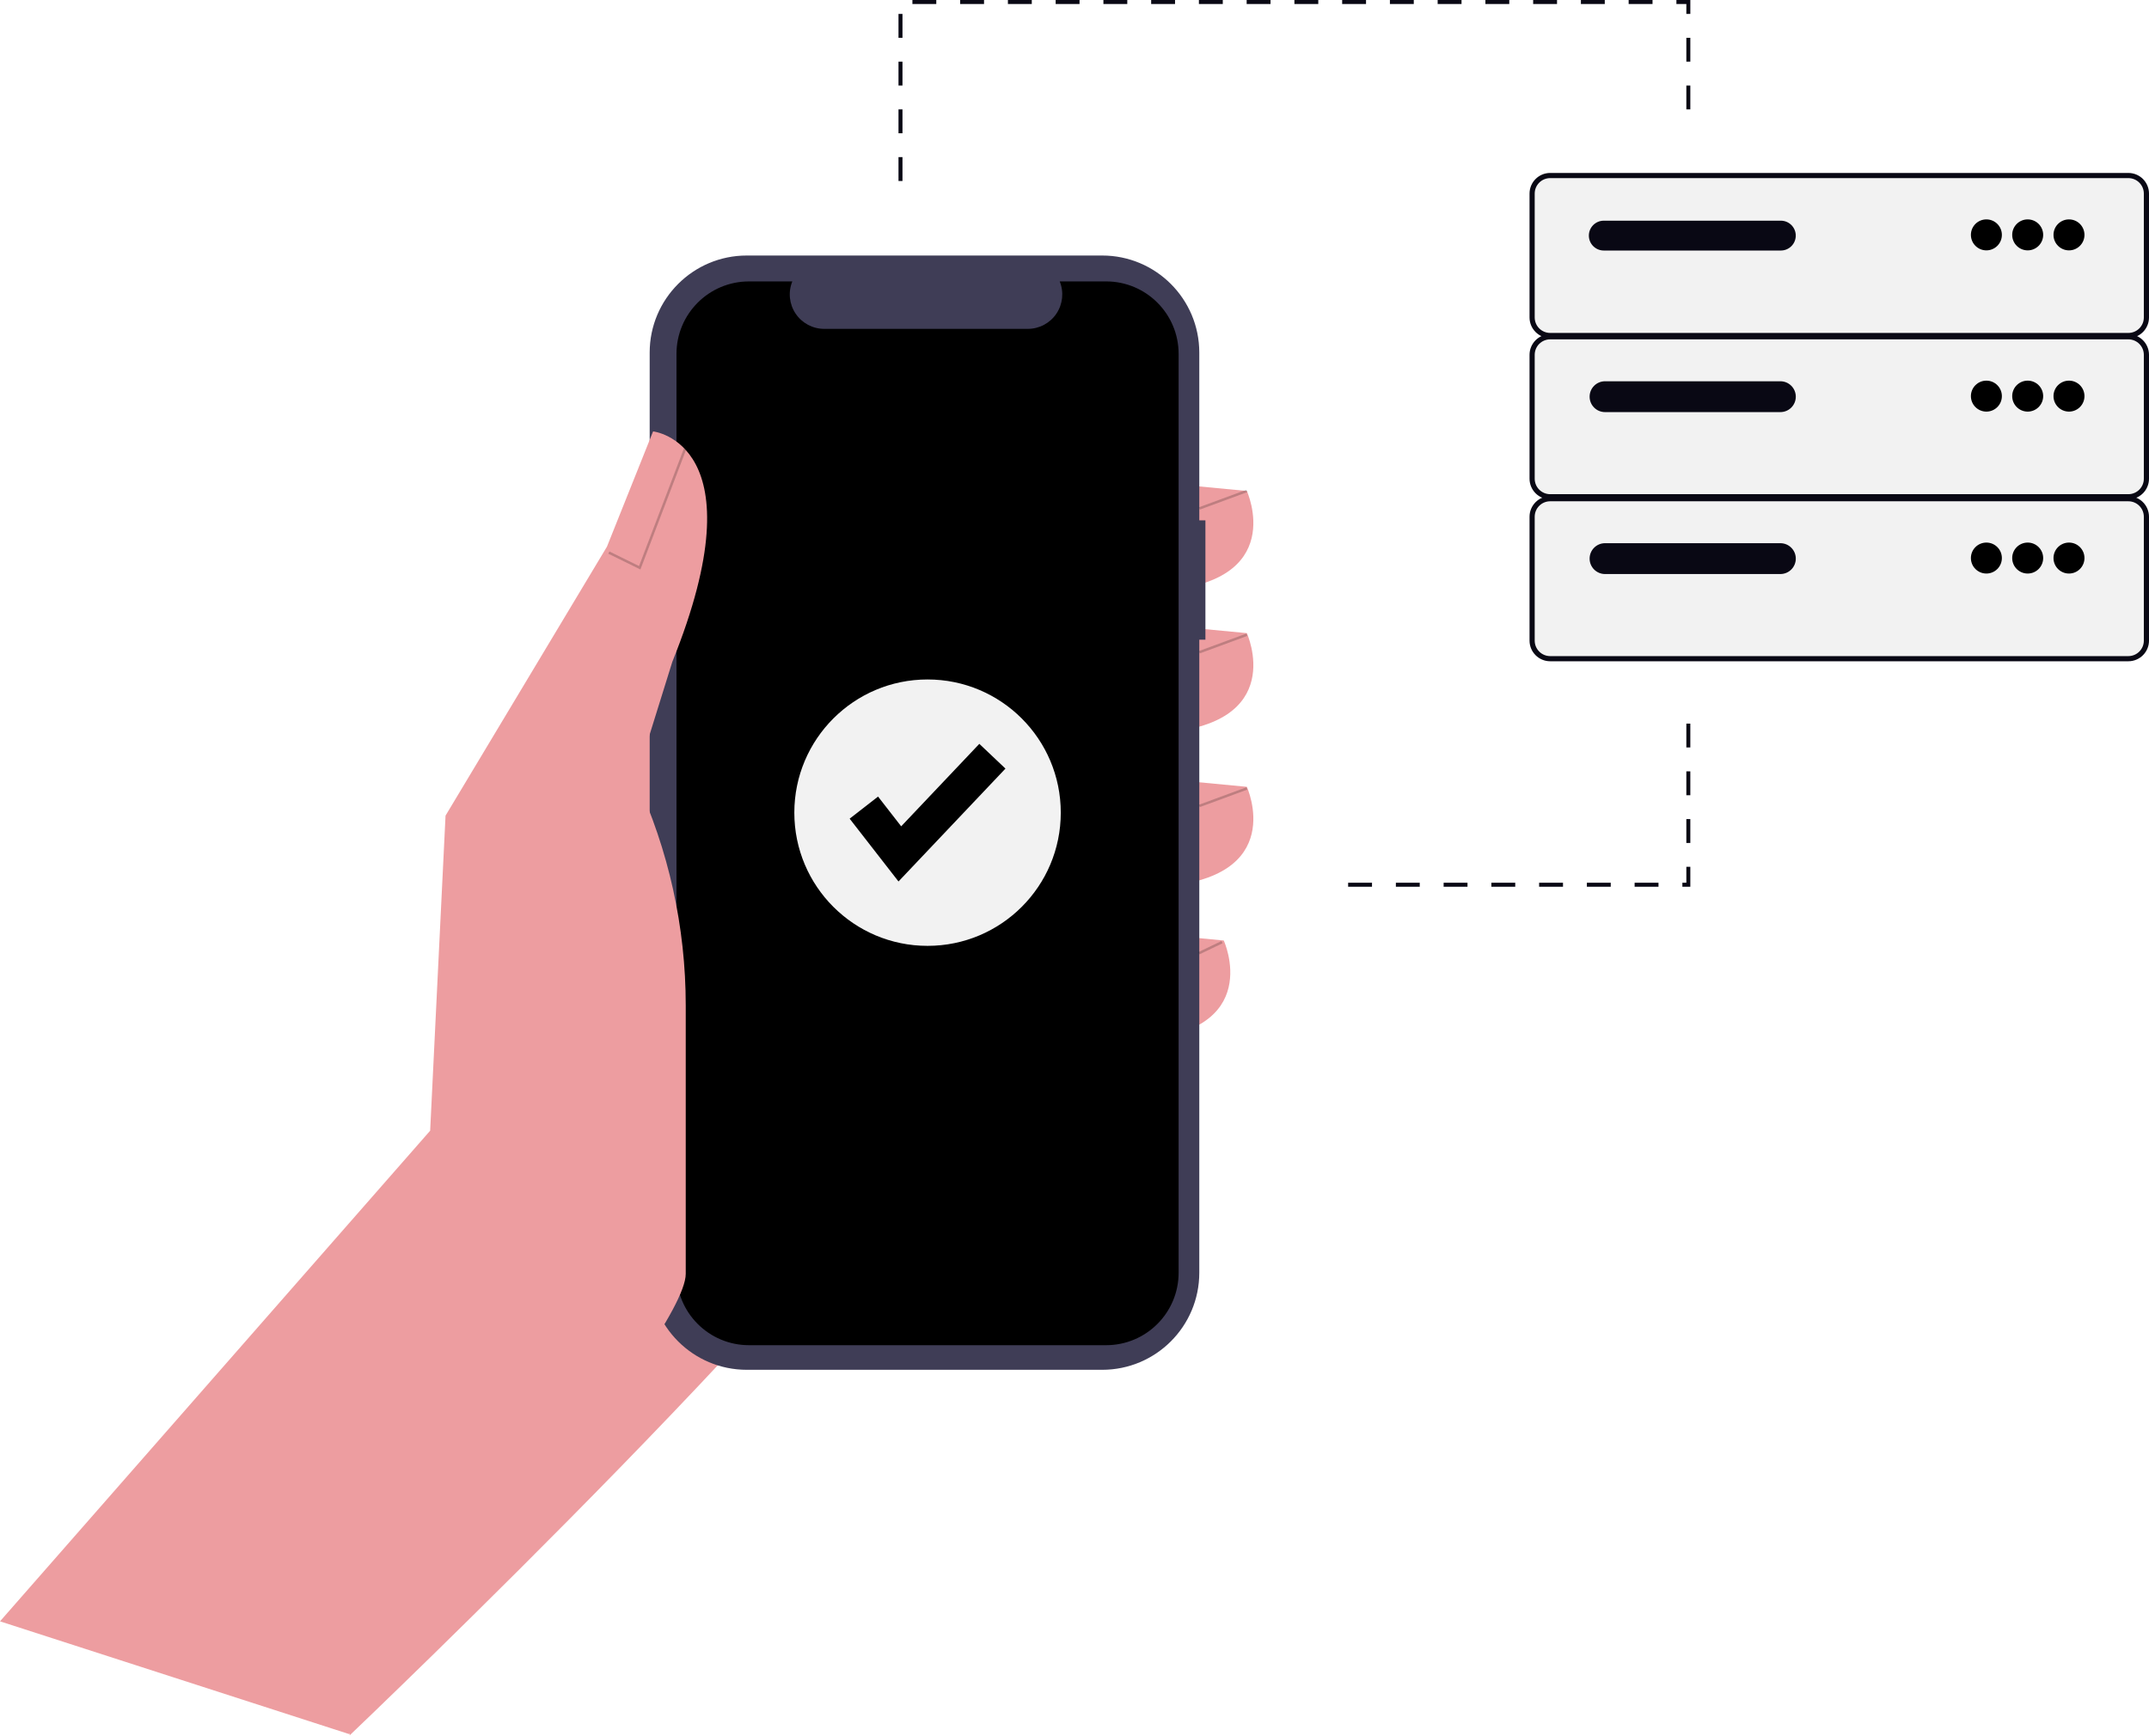
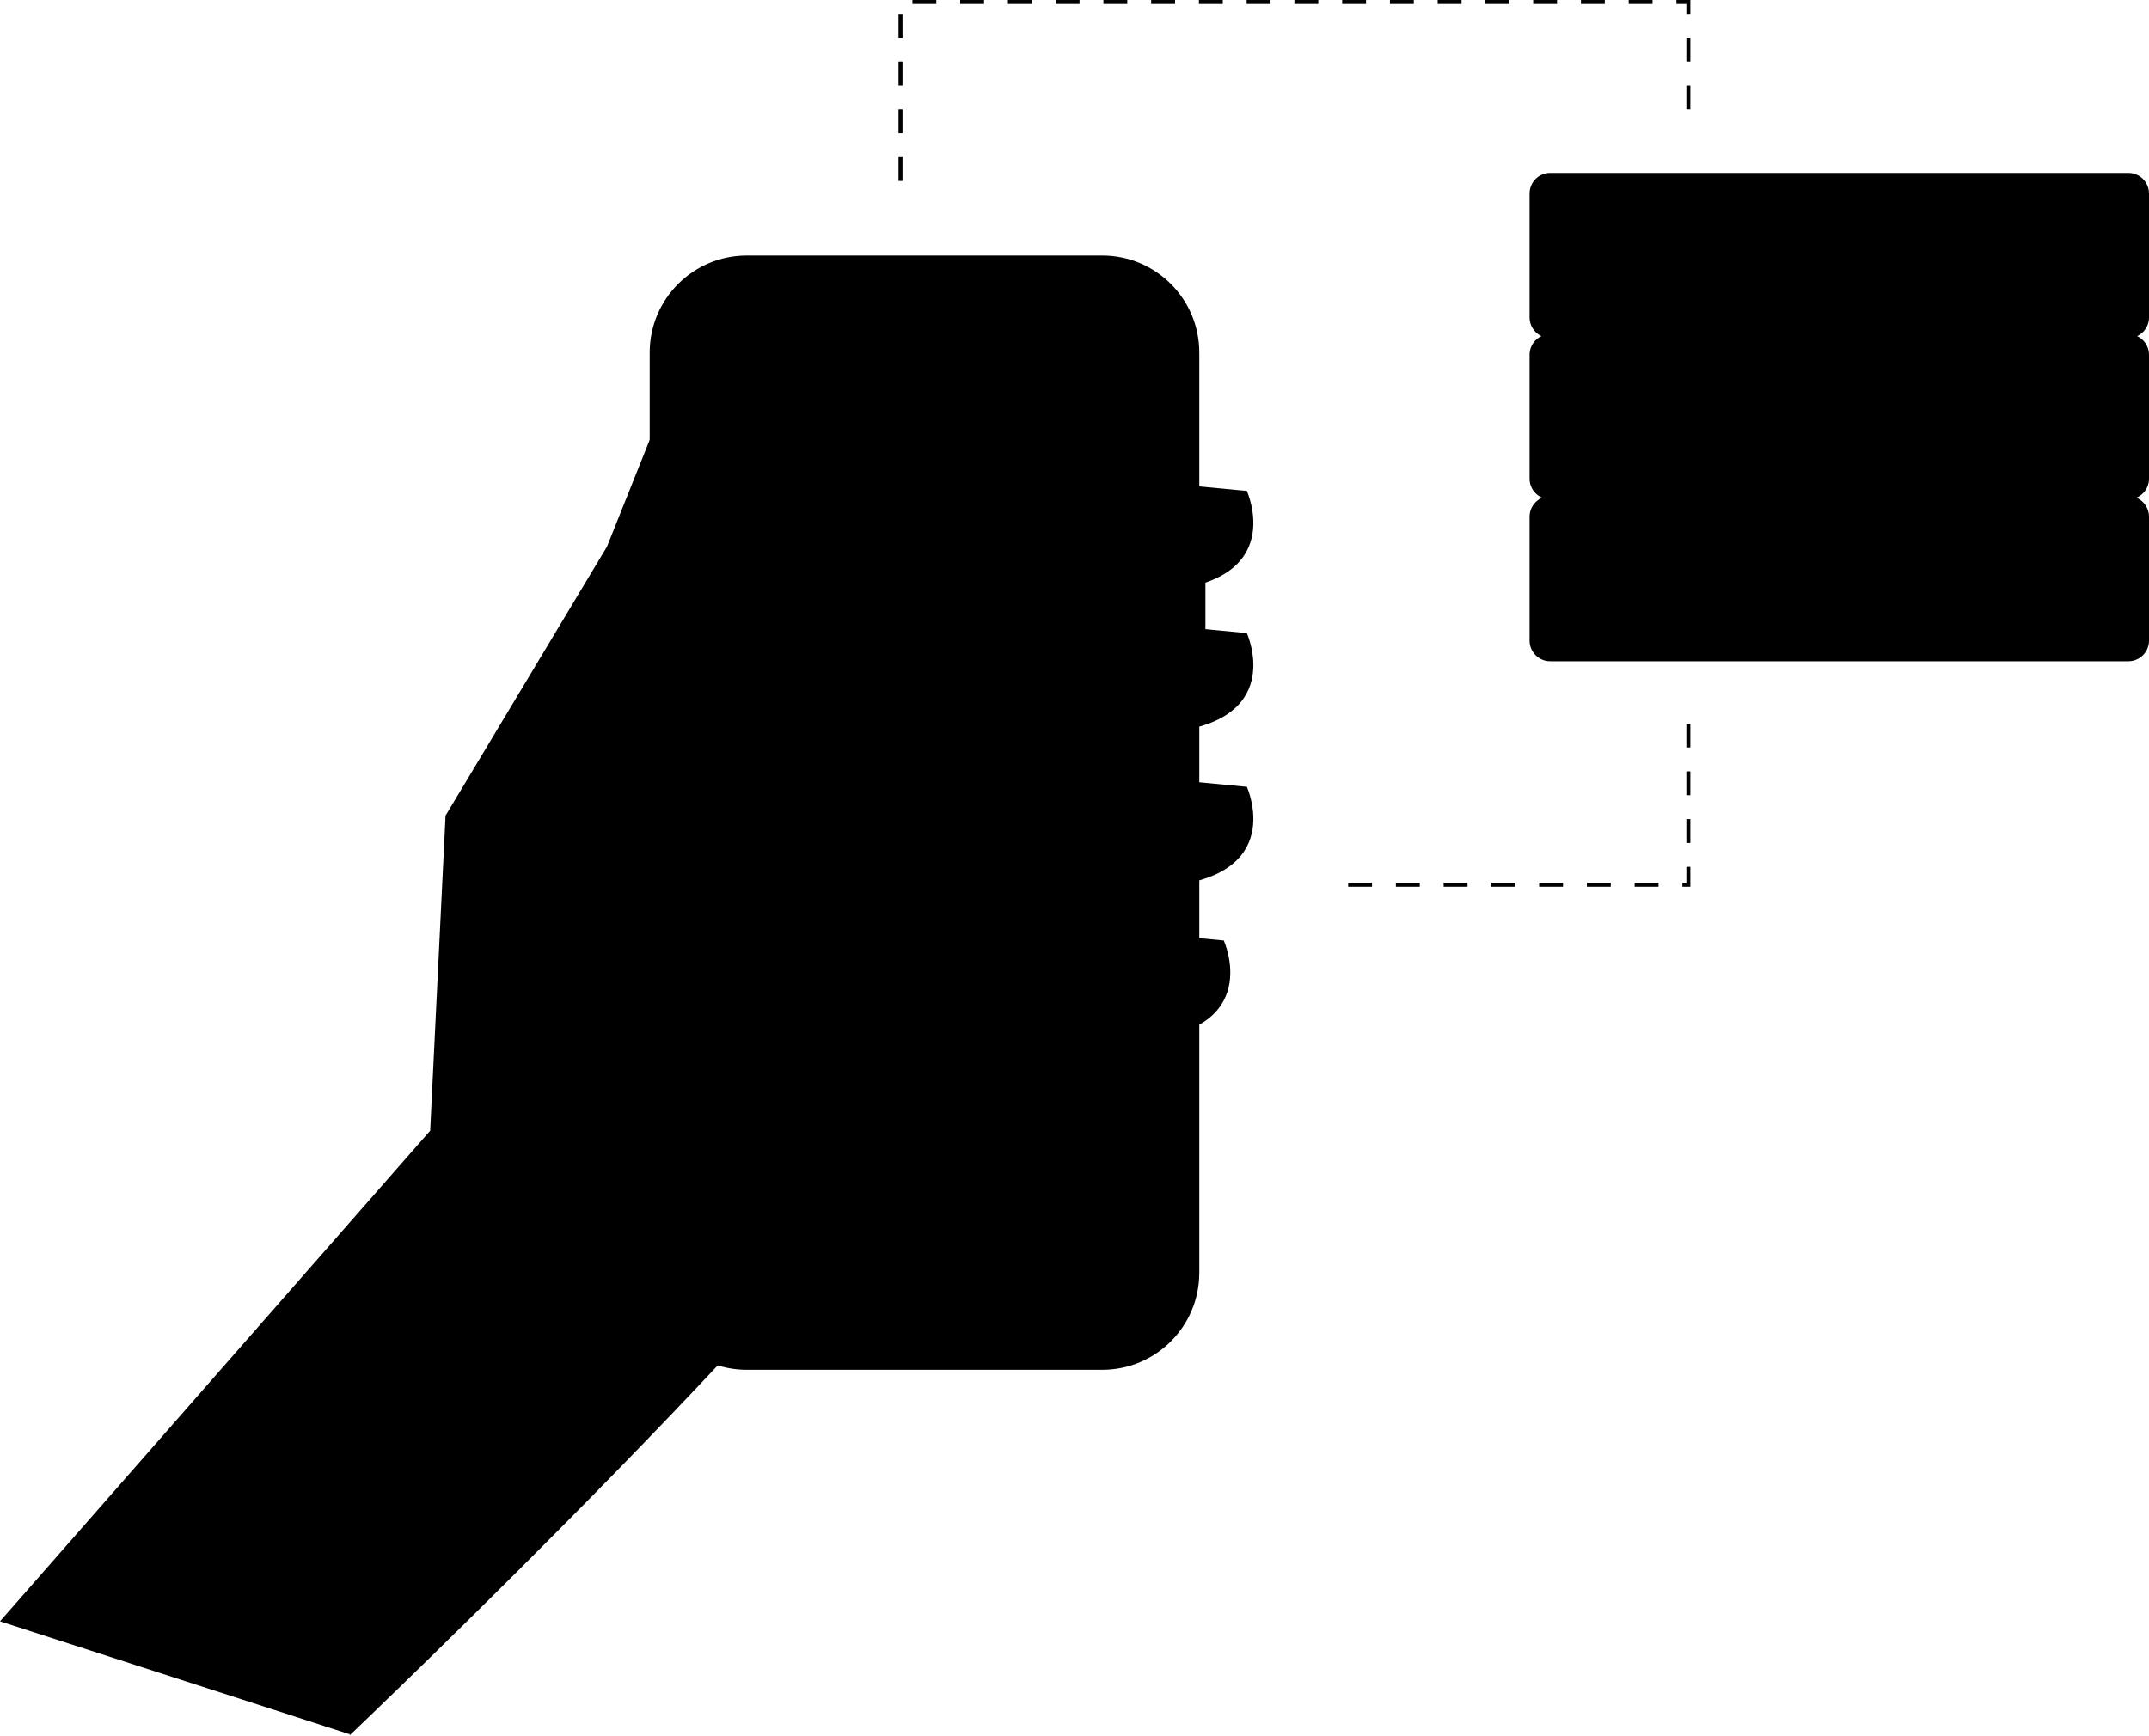
<svg xmlns="http://www.w3.org/2000/svg" width="799.933" height="646.113" viewBox="0 0 799.933 646.113" role="img" artist="Katerina Limpitsouni" source="https://undraw.co/">
  <g transform="translate(-309.384 -57.178)">
    <g transform="translate(878.732 121.57)">
-       <path d="M7.686,0H222.9a7.686,7.686,0,0,1,7.686,7.686V53.8a7.686,7.686,0,0,1-7.686,7.686H7.686A7.686,7.686,0,0,1,0,53.8V7.686A7.686,7.686,0,0,1,7.686,0Z" transform="translate(0 0)" fill="#090814" />
-       <path d="M5.765,0H220.977a5.765,5.765,0,0,1,5.765,5.765V51.881a5.765,5.765,0,0,1-5.765,5.765H5.765A5.765,5.765,0,0,1,0,51.881V5.765A5.765,5.765,0,0,1,5.765,0Z" transform="translate(1.922 1.922)" fill="#f2f2f2" />
-       <rect width="77.019" height="11.109" rx="5.554" transform="translate(22.081 17.774)" fill="#090814" />
+       <path d="M7.686,0H222.9a7.686,7.686,0,0,1,7.686,7.686V53.8a7.686,7.686,0,0,1-7.686,7.686H7.686A7.686,7.686,0,0,1,0,53.8V7.686A7.686,7.686,0,0,1,7.686,0Z" transform="translate(0 0)" fill="currentColor" />
+       <path d="M5.765,0H220.977a5.765,5.765,0,0,1,5.765,5.765V51.881a5.765,5.765,0,0,1-5.765,5.765H5.765A5.765,5.765,0,0,1,0,51.881V5.765A5.765,5.765,0,0,1,5.765,0Z" transform="translate(1.922 1.922)" fill="currentColor" />
+       <rect width="77.019" height="11.109" rx="5.554" transform="translate(22.081 17.774)" fill="currentColor" />
      <g transform="translate(164.291 17.294)">
        <path d="M5.765,0A5.765,5.765,0,1,1,0,5.765,5.765,5.765,0,0,1,5.765,0Z" transform="translate(0 0)" fill="currentColor" />
        <path d="M5.765,0A5.765,5.765,0,1,1,0,5.765,5.765,5.765,0,0,1,5.765,0Z" transform="translate(15.372 0)" fill="currentColor" />
        <path d="M5.765,0A5.765,5.765,0,1,1,0,5.765,5.765,5.765,0,0,1,5.765,0Z" transform="translate(30.745 0)" fill="currentColor" />
      </g>
    </g>
-     <path d="M470.791,624.074l-4.615,88.607S661.383,526.887,685.7,472.527s-21.458-188.833-21.458-188.833l-101.569,55.79Z" transform="translate(-26.65 -9.39)" fill="#ed9da0" />
-     <path d="M350.128,243.4l30.042,2.861s15.736,34.333-32.9,37.193Z" transform="translate(393.327 -6.288)" fill="#ed9da0" />
-     <path d="M350.128,300.743l30.042,2.863s15.736,34.333-32.9,37.193Z" transform="translate(393.327 -10.703)" fill="#ed9da0" />
-     <path d="M350.128,362.739,380.17,365.6s15.736,34.333-32.9,37.193Z" transform="translate(393.327 -15.477)" fill="#ed9da0" />
-     <path d="M359.427,424.735l30.042,2.861s15.736,34.333-32.9,37.193Z" transform="translate(375.444 -20.251)" fill="#ed9da0" />
-     <path d="M573.463,250.114h-2.28V187.668a36.142,36.142,0,0,0-36.142-36.142h-132.3A36.142,36.142,0,0,0,366.6,187.668V530.25a36.142,36.142,0,0,0,36.142,36.142h132.3a36.142,36.142,0,0,0,36.142-36.142V294.564h2.28Z" transform="translate(184.618 0.788)" fill="#3f3d56" />
+     <path d="M470.791,624.074l-4.615,88.607S661.383,526.887,685.7,472.527s-21.458-188.833-21.458-188.833l-101.569,55.79Z" transform="translate(-26.65 -9.39)" fill="currentColor" />
+     <path d="M350.128,243.4l30.042,2.861s15.736,34.333-32.9,37.193Z" transform="translate(393.327 -6.288)" fill="currentColor" />
+     <path d="M350.128,300.743l30.042,2.863s15.736,34.333-32.9,37.193Z" transform="translate(393.327 -10.703)" fill="currentColor" />
+     <path d="M350.128,362.739,380.17,365.6s15.736,34.333-32.9,37.193Z" transform="translate(393.327 -15.477)" fill="currentColor" />
+     <path d="M359.427,424.735l30.042,2.861s15.736,34.333-32.9,37.193Z" transform="translate(375.444 -20.251)" fill="currentColor" />
+     <path d="M573.463,250.114h-2.28V187.668a36.142,36.142,0,0,0-36.142-36.142h-132.3A36.142,36.142,0,0,0,366.6,187.668V530.25a36.142,36.142,0,0,0,36.142,36.142h132.3a36.142,36.142,0,0,0,36.142-36.142V294.564h2.28Z" transform="translate(184.618 0.788)" fill="currentColor" />
    <path d="M537.332,161.714H520.062a12.823,12.823,0,0,1-11.871,17.665H432.4a12.823,12.823,0,0,1-11.872-17.666h-16.13a26.99,26.99,0,0,0-26.99,26.989v342.08a26.99,26.99,0,0,0,26.99,26.991H537.332a26.99,26.99,0,0,0,26.99-26.99h0V188.7a26.991,26.991,0,0,0-26.99-26.991Z" transform="translate(183.786 0.244)" fill="currentColor" />
-     <path d="M567.554,665.508l8.846-10.092L727.674,482.833,733.4,365.528l60.082-100.139,17.167-42.917S850.7,226.764,817.8,308.3l-13.59,43.632h0a199.988,199.988,0,0,1,18.6,84.218v99.983c0,23.543-112.19,151.78-125.249,171.368h0Z" transform="translate(-258.17 -4.675)" fill="#ed9da0" />
+     <path d="M567.554,665.508l8.846-10.092L727.674,482.833,733.4,365.528l60.082-100.139,17.167-42.917S850.7,226.764,817.8,308.3l-13.59,43.632h0a199.988,199.988,0,0,1,18.6,84.218v99.983c0,23.543-112.19,151.78-125.249,171.368h0Z" transform="translate(-258.17 -4.675)" fill="currentColor" />
    <path d="M240.7,122.886l-11.945-5.87.407-.827,11.036,5.425,16.66-43.682.862.329Z" transform="translate(307.066 146.314)" opacity="0.2" />
    <rect width="0.923" height="18.857" transform="translate(755.961 246.922) rotate(-110.222)" opacity="0.2" />
    <rect width="0.923" height="18.857" transform="translate(755.961 300.455) rotate(-110.222)" opacity="0.2" />
    <rect width="0.923" height="18.857" transform="translate(755.961 357.681) rotate(-110.222)" opacity="0.2" />
    <rect width="0.923" height="9.556" transform="translate(755.85 412.505) rotate(-115.639)" opacity="0.2" />
-     <ellipse cx="49.591" cy="49.591" rx="49.591" ry="49.591" transform="translate(605.06 310.156)" fill="#f2f2f2" />
+     <ellipse cx="49.591" cy="49.591" rx="49.591" ry="49.591" transform="translate(605.06 310.156)" fill="currentColor" />
    <path d="M289.391,418.258l-18.184-23.382,10.574-8.225,8.61,11.071,29.088-30.706,9.727,9.215Z" transform="translate(354.445 -32.89)" fill="currentColor" />
    <g transform="translate(878.732 181.604)">
-       <path d="M7.686,0H222.9a7.686,7.686,0,0,1,7.686,7.686V53.8a7.686,7.686,0,0,1-7.686,7.686H7.686A7.686,7.686,0,0,1,0,53.8V7.686A7.686,7.686,0,0,1,7.686,0Z" transform="translate(0 0)" fill="#090814" />
-       <path d="M5.765,0H220.977a5.765,5.765,0,0,1,5.765,5.765V51.881a5.765,5.765,0,0,1-5.765,5.765H5.765A5.765,5.765,0,0,1,0,51.881V5.765A5.765,5.765,0,0,1,5.765,0Z" transform="translate(1.922 1.922)" fill="#f2f2f2" />
-       <rect width="76.752" height="11.483" rx="5.741" transform="translate(22.361 17.526)" fill="#090814" />
+       <path d="M7.686,0H222.9a7.686,7.686,0,0,1,7.686,7.686V53.8a7.686,7.686,0,0,1-7.686,7.686H7.686A7.686,7.686,0,0,1,0,53.8V7.686A7.686,7.686,0,0,1,7.686,0Z" transform="translate(0 0)" fill="currentColor" />
+       <path d="M5.765,0H220.977a5.765,5.765,0,0,1,5.765,5.765V51.881a5.765,5.765,0,0,1-5.765,5.765H5.765A5.765,5.765,0,0,1,0,51.881V5.765A5.765,5.765,0,0,1,5.765,0Z" transform="translate(1.922 1.922)" fill="currentColor" />
+       <rect width="76.752" height="11.483" rx="5.741" transform="translate(22.361 17.526)" fill="currentColor" />
      <g transform="translate(164.291 17.294)">
        <path d="M5.765,0A5.765,5.765,0,1,1,0,5.765,5.765,5.765,0,0,1,5.765,0Z" transform="translate(0 0)" fill="currentColor" />
        <path d="M5.765,0A5.765,5.765,0,1,1,0,5.765,5.765,5.765,0,0,1,5.765,0Z" transform="translate(15.372 0)" fill="currentColor" />
        <path d="M5.765,0A5.765,5.765,0,1,1,0,5.765,5.765,5.765,0,0,1,5.765,0Z" transform="translate(30.745 0)" fill="currentColor" />
      </g>
    </g>
    <g transform="translate(878.732 241.893)">
-       <path d="M7.686,0H222.9a7.686,7.686,0,0,1,7.686,7.686V53.8a7.686,7.686,0,0,1-7.686,7.686H7.686A7.686,7.686,0,0,1,0,53.8V7.686A7.686,7.686,0,0,1,7.686,0Z" transform="translate(0 0)" fill="#090814" />
-       <path d="M5.765,0H220.977a5.765,5.765,0,0,1,5.765,5.765V51.881a5.765,5.765,0,0,1-5.765,5.765H5.765A5.765,5.765,0,0,1,0,51.881V5.765A5.765,5.765,0,0,1,5.765,0Z" transform="translate(1.922 1.922)" fill="#f2f2f2" />
-       <rect width="76.752" height="11.483" rx="5.741" transform="translate(22.361 17.526)" fill="#090814" />
+       <path d="M7.686,0H222.9a7.686,7.686,0,0,1,7.686,7.686V53.8a7.686,7.686,0,0,1-7.686,7.686H7.686A7.686,7.686,0,0,1,0,53.8V7.686A7.686,7.686,0,0,1,7.686,0Z" transform="translate(0 0)" fill="currentColor" />
+       <path d="M5.765,0H220.977a5.765,5.765,0,0,1,5.765,5.765V51.881a5.765,5.765,0,0,1-5.765,5.765H5.765A5.765,5.765,0,0,1,0,51.881V5.765A5.765,5.765,0,0,1,5.765,0Z" transform="translate(1.922 1.922)" fill="currentColor" />
+       <rect width="76.752" height="11.483" rx="5.741" transform="translate(22.361 17.526)" fill="currentColor" />
      <g transform="translate(164.291 17.294)">
        <path d="M5.765,0A5.765,5.765,0,1,1,0,5.765,5.765,5.765,0,0,1,5.765,0Z" transform="translate(0 0)" fill="currentColor" />
        <path d="M5.765,0A5.765,5.765,0,1,1,0,5.765,5.765,5.765,0,0,1,5.765,0Z" transform="translate(15.372 0)" fill="currentColor" />
        <path d="M5.765,0A5.765,5.765,0,1,1,0,5.765,5.765,5.765,0,0,1,5.765,0Z" transform="translate(30.745 0)" fill="currentColor" />
      </g>
    </g>
-     <path d="M207.841,67.392H206.36V58.5h1.481Zm0-17.774H206.36V40.731h1.481Zm293.265-8.887h-1.481V31.844h1.481ZM207.841,31.844H206.36V22.958h1.481Zm293.265-8.887h-1.481V14.071h1.481ZM207.841,14.071H206.36V5.184h1.481ZM501.106,5.184h-1.481v-3.7h-3.7V0h5.184Zm-14.071-3.7h-8.887V0h8.887Zm-17.774,0h-8.887V0h8.887Zm-17.774,0H442.6V0h8.887Zm-17.774,0h-8.887V0h8.887Zm-17.774,0h-8.887V0h8.887Zm-17.774,0H389.28V0h8.887Zm-17.774,0h-8.887V0h8.887Zm-17.774,0h-8.887V0h8.887Zm-17.774,0h-8.887V0h8.887Zm-17.774,0h-8.887V0h8.887Zm-17.774,0h-8.887V0H309.3Zm-17.774,0h-8.887V0h8.887Zm-17.774,0h-8.887V0h8.887Zm-17.774,0h-8.887V0h8.887Zm-17.774,0h-8.887V0H238.2Zm-17.774,0h-8.887V0h8.887Z" transform="translate(437.477 57.178)" fill="#090814" />
-     <path d="M568.738,565.727h-2.962v-1.481h1.481v-5.924h1.481Zm-11.849,0H548v-1.481h8.887Zm-17.774,0h-8.887v-1.481h8.887Zm-17.774,0h-8.887v-1.481h8.887Zm-17.774,0h-8.887v-1.481h8.887Zm-17.774,0h-8.887v-1.481h8.887Zm-17.774,0h-8.887v-1.481h8.887Zm-17.774,0H441.36v-1.481h8.887Zm118.491-16.292h-1.481v-8.887h1.481Zm0-17.774h-1.481v-8.887h1.481Zm0-17.774h-1.481V505h1.481Z" transform="translate(369.845 -178.41)" fill="#090814" />
+     <path d="M207.841,67.392H206.36V58.5h1.481Zm0-17.774H206.36V40.731h1.481Zm293.265-8.887h-1.481V31.844h1.481ZM207.841,31.844H206.36V22.958h1.481Zm293.265-8.887h-1.481V14.071h1.481ZM207.841,14.071H206.36V5.184h1.481ZM501.106,5.184h-1.481v-3.7h-3.7V0h5.184Zm-14.071-3.7h-8.887V0h8.887Zm-17.774,0h-8.887V0h8.887Zm-17.774,0H442.6V0h8.887Zm-17.774,0h-8.887V0h8.887Zm-17.774,0h-8.887V0h8.887Zm-17.774,0H389.28V0h8.887Zm-17.774,0h-8.887V0h8.887Zm-17.774,0h-8.887V0h8.887Zm-17.774,0h-8.887V0h8.887Zm-17.774,0h-8.887V0h8.887Zm-17.774,0h-8.887V0H309.3Zm-17.774,0h-8.887V0h8.887Zm-17.774,0h-8.887V0h8.887Zm-17.774,0h-8.887V0h8.887Zm-17.774,0h-8.887V0H238.2Zm-17.774,0h-8.887V0h8.887Z" transform="translate(437.477 57.178)" fill="currentColor" />
+     <path d="M568.738,565.727h-2.962v-1.481h1.481v-5.924h1.481Zm-11.849,0H548v-1.481h8.887Zm-17.774,0h-8.887v-1.481h8.887Zm-17.774,0h-8.887v-1.481h8.887Zm-17.774,0h-8.887v-1.481h8.887Zm-17.774,0h-8.887v-1.481h8.887Zm-17.774,0h-8.887v-1.481h8.887Zm-17.774,0H441.36v-1.481h8.887Zm118.491-16.292h-1.481v-8.887h1.481Zm0-17.774h-1.481v-8.887h1.481Zm0-17.774h-1.481V505h1.481Z" transform="translate(369.845 -178.41)" fill="currentColor" />
  </g>
</svg>
